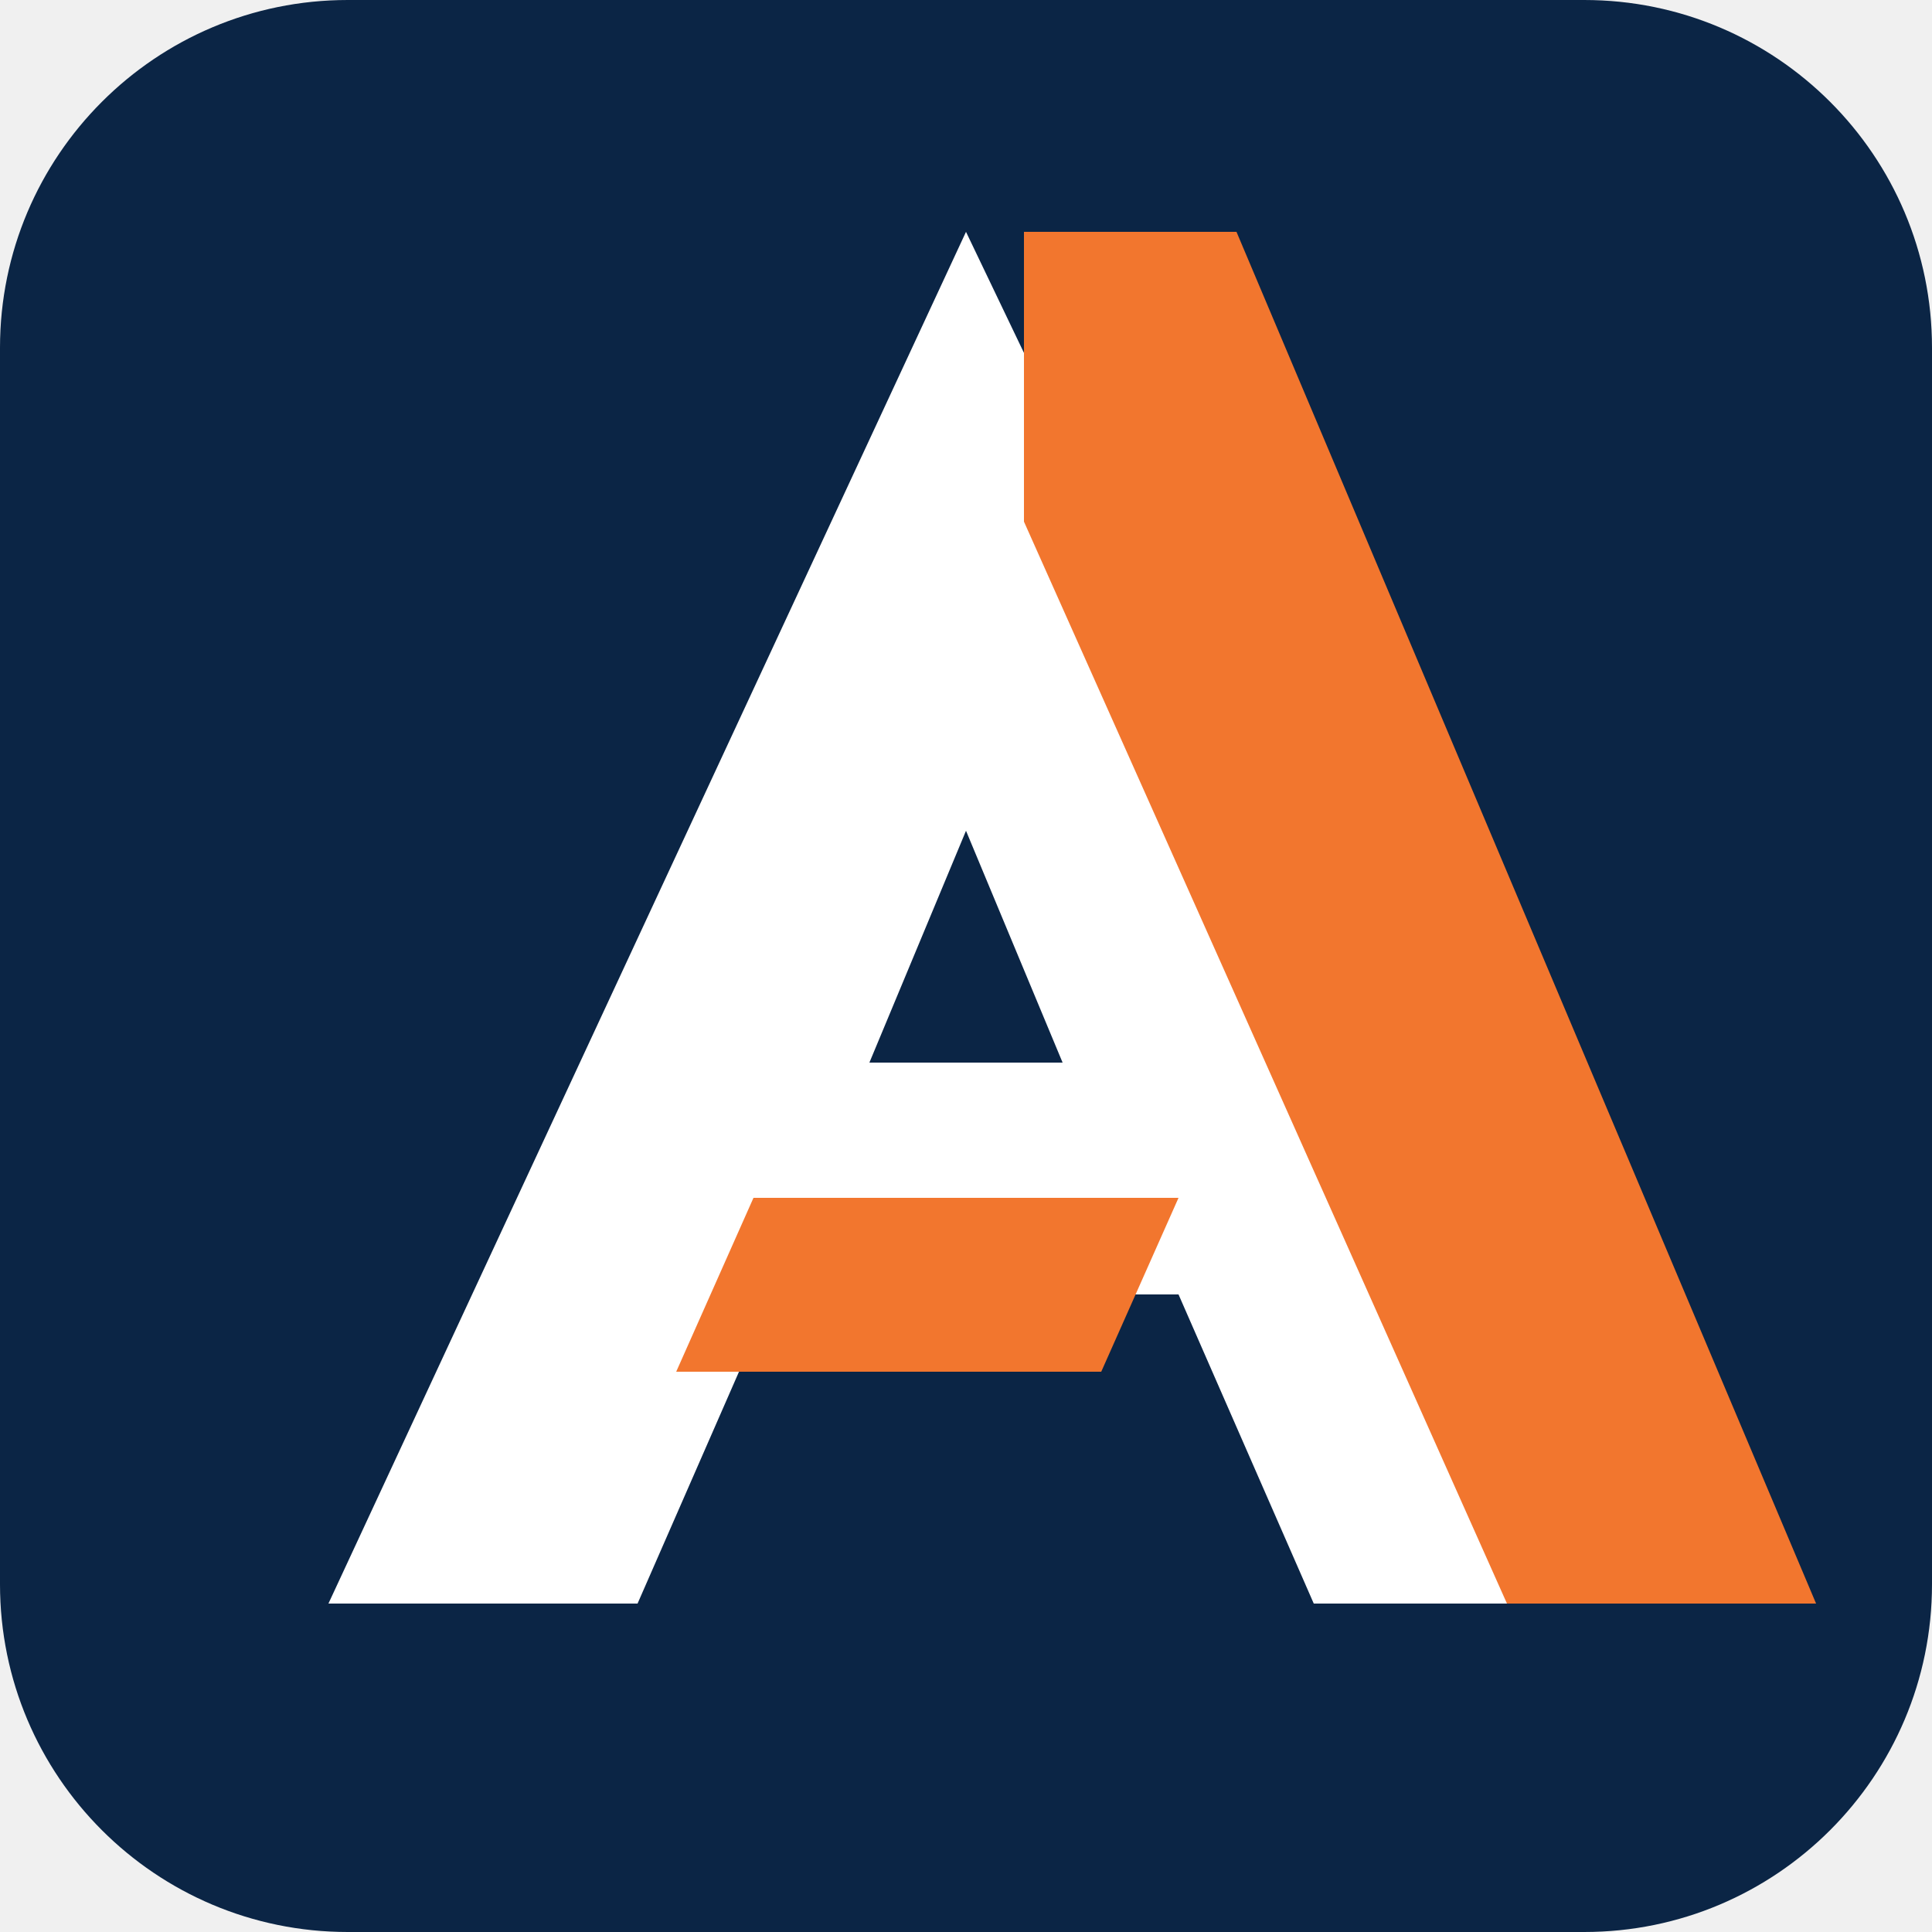
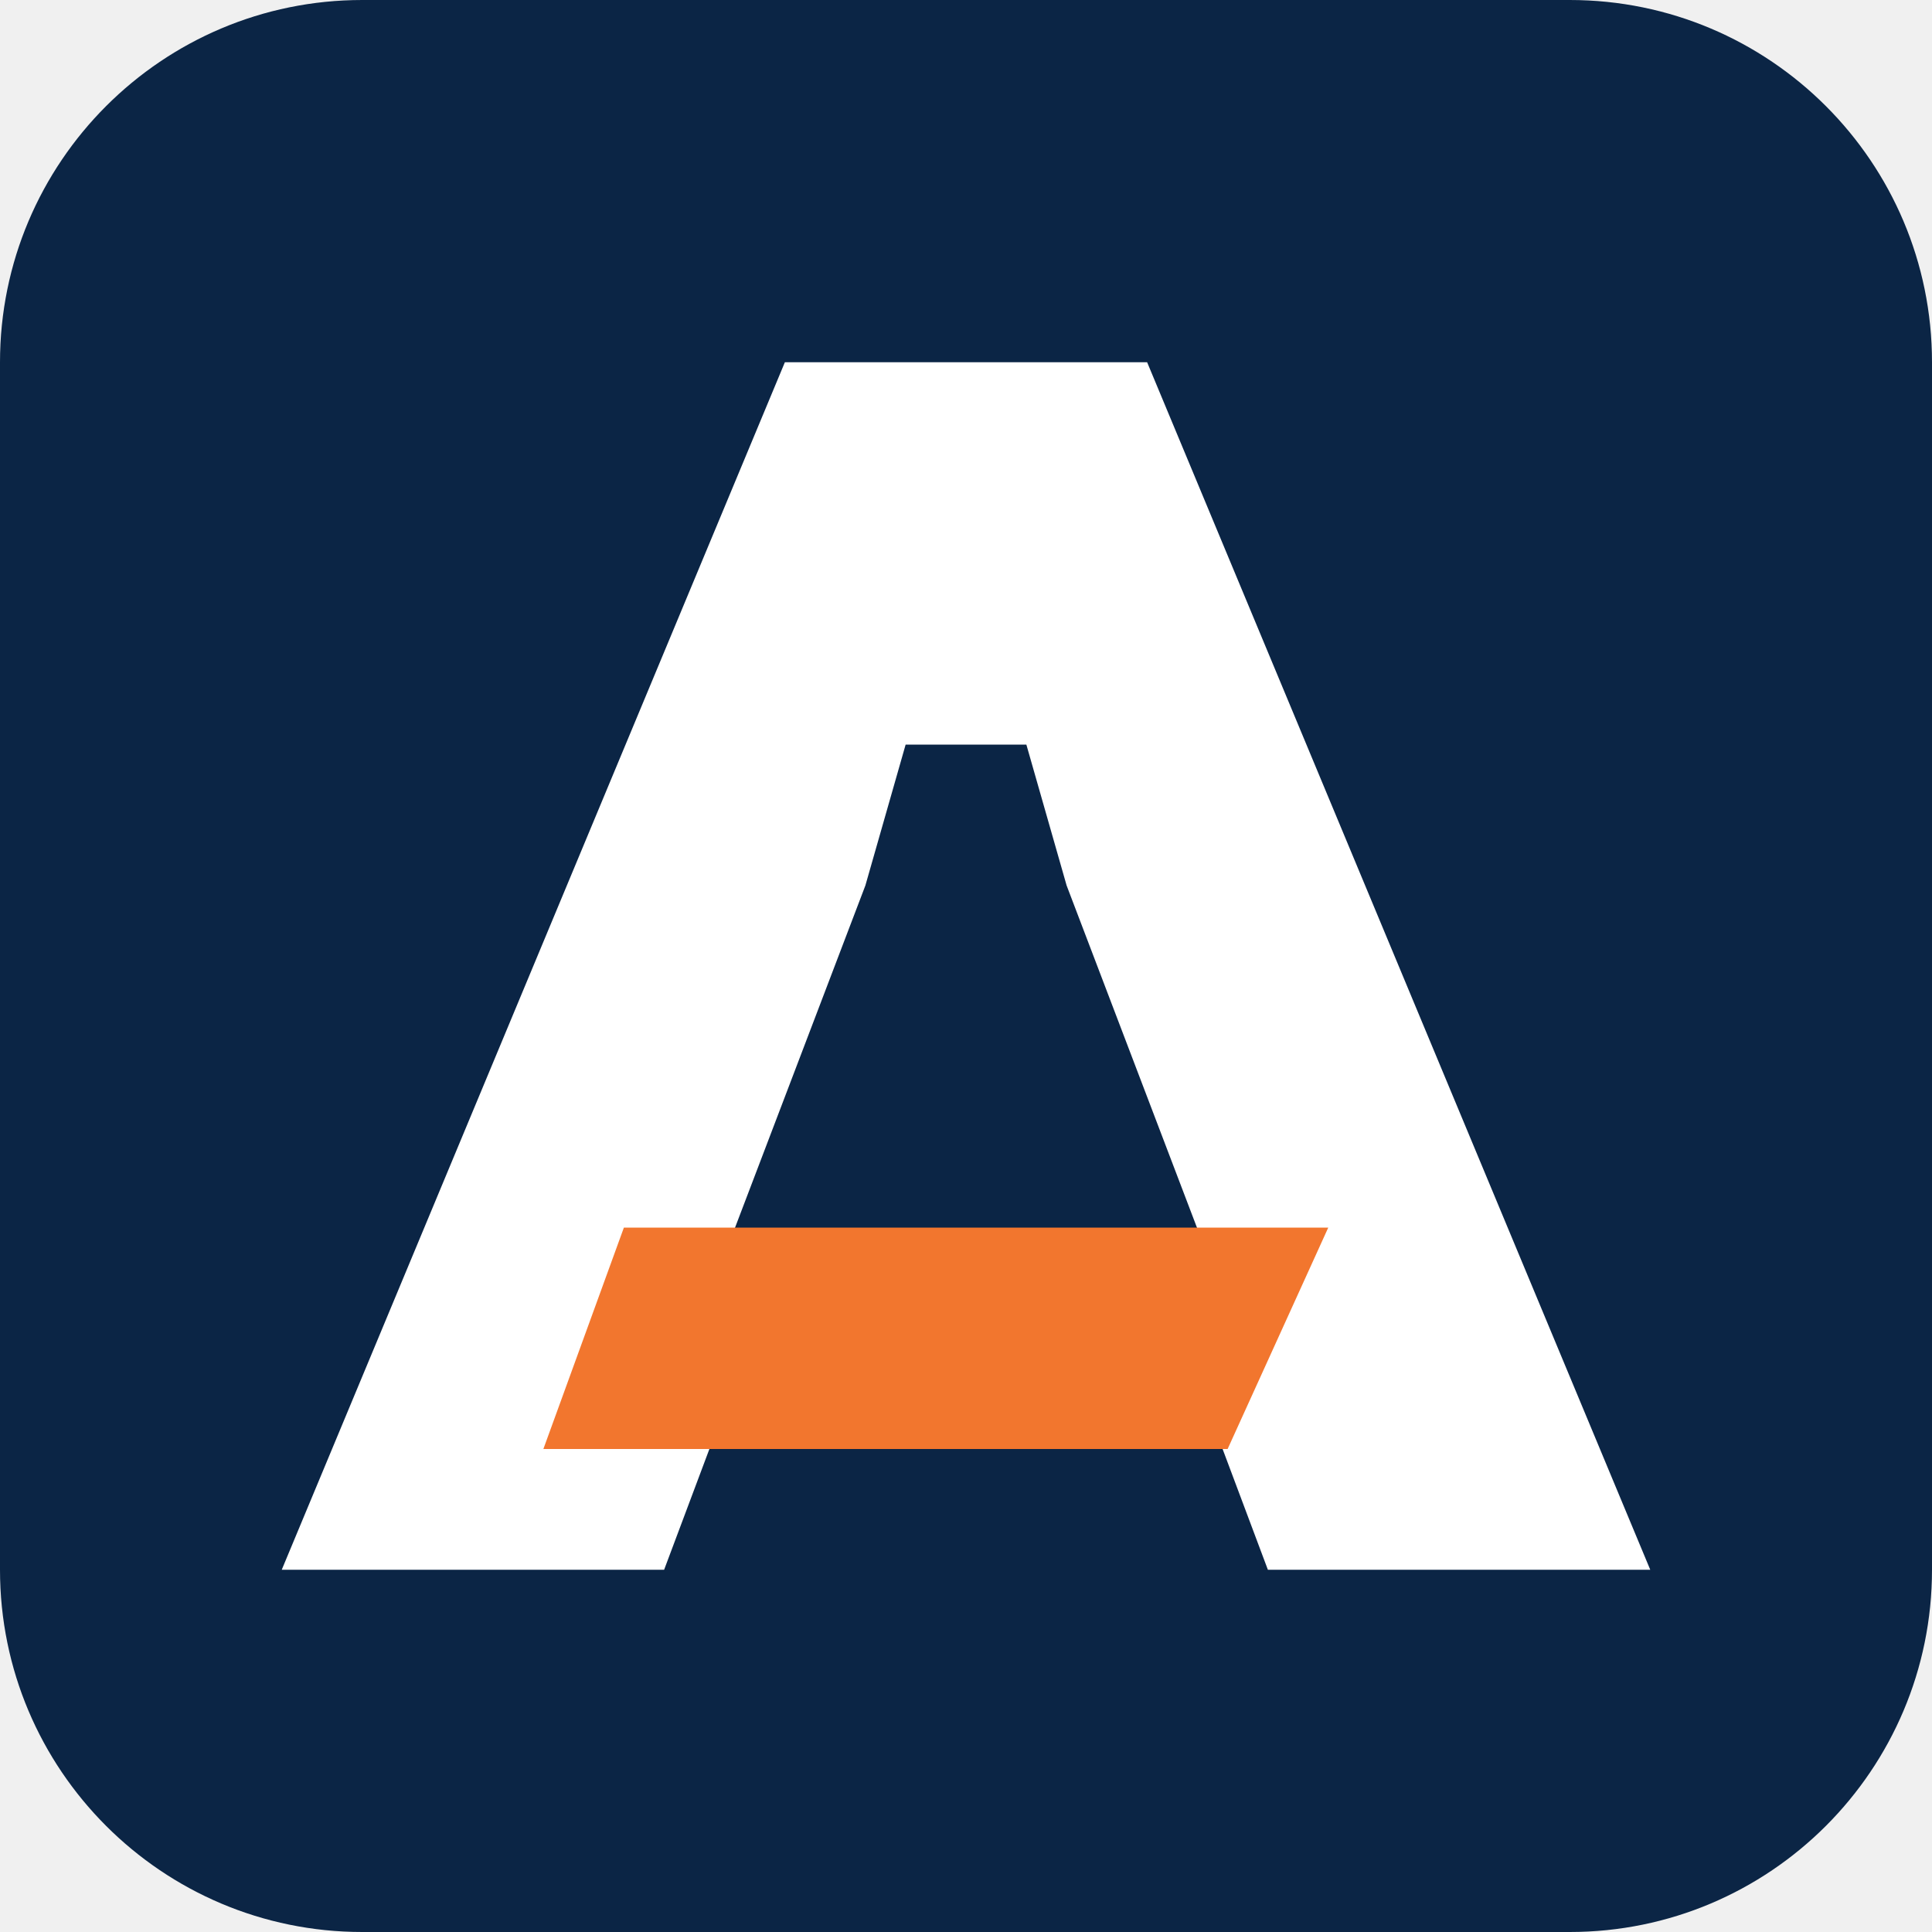
- <svg xmlns="http://www.w3.org/2000/svg" viewBox="0 0 100 100" role="img" aria-label="All Trade Commercial">
-   <rect width="100" height="100" rx="18" fill="#0B2545" />
-   <path d="M50 12 17 83h16l7-16h21l7 16h16L50 12Zm0 31 5 12H45l5-12Z" fill="#fff" />
-   <path d="M39 62h22l-4 9H35l4-9Z" fill="#F2762E" />
-   <path d="M53 12h11l30 71H78L53 27V12Z" fill="#F2762E" />
+ <svg xmlns="http://www.w3.org/2000/svg" viewBox="0 0 96 96" role="img" aria-label="All Trade Commercial">
+   <rect width="96" height="96" rx="18" fill="#0B2545" />
+   <path d="M14 78 39 18h18l25 60H63l-6-16H39l-6 16H14Zm31-41-2 7-8 21h26l-8-21-2-7h-6Z" fill="#FFF" />
+   <path d="M31 61h35l-5 11H27l4-11Z" fill="#F2762E" />
</svg>
